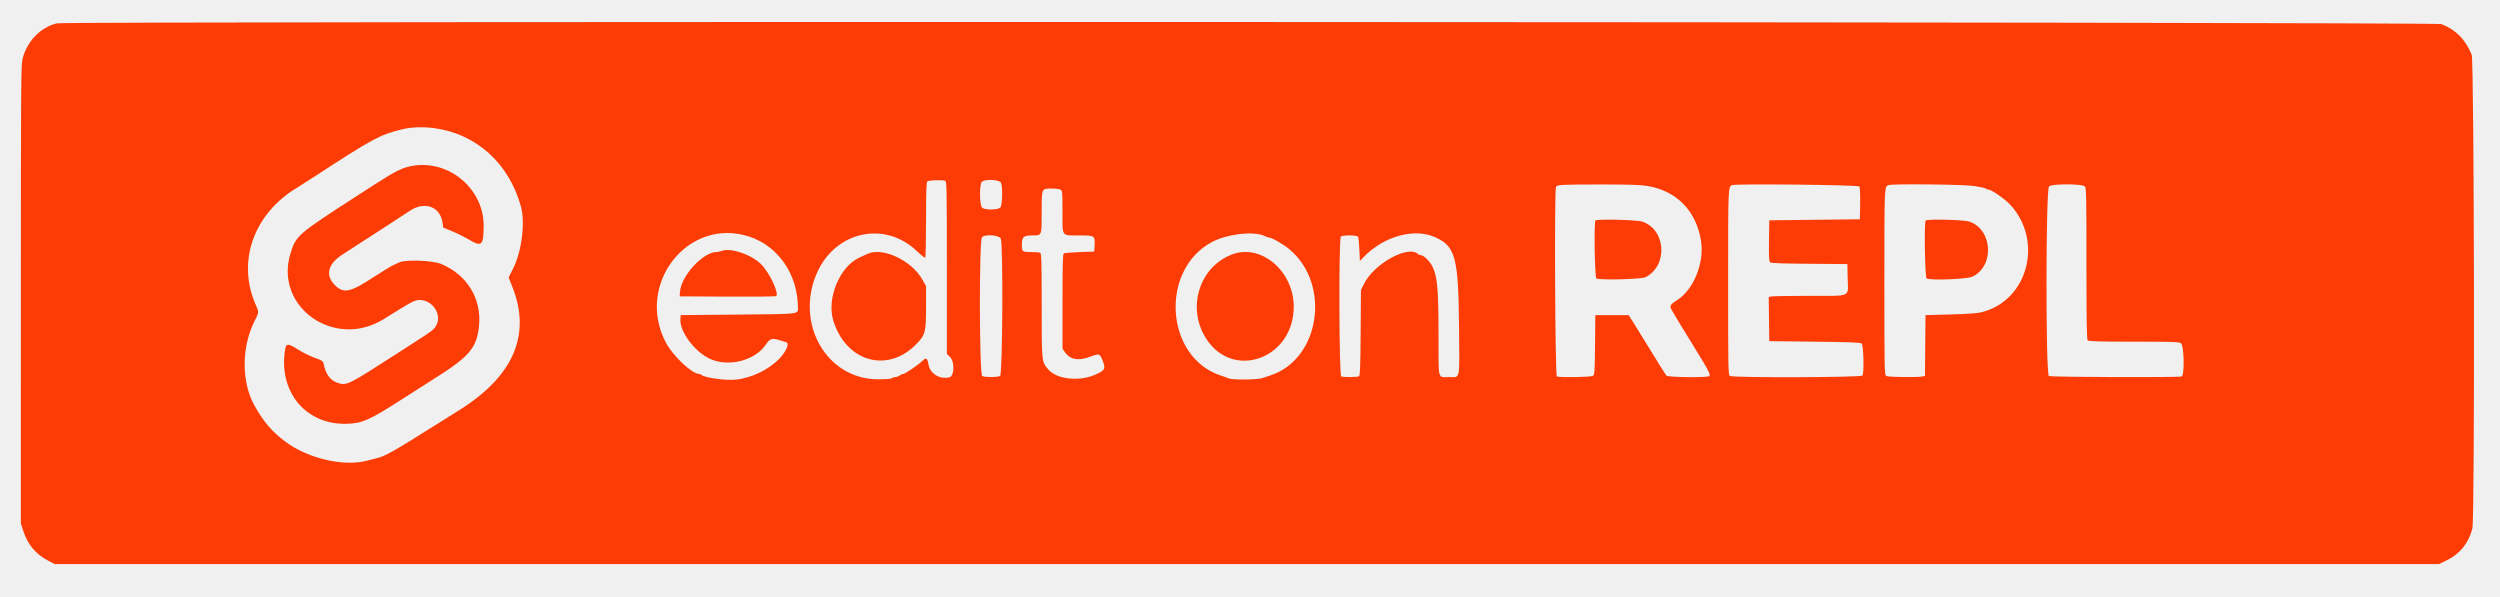
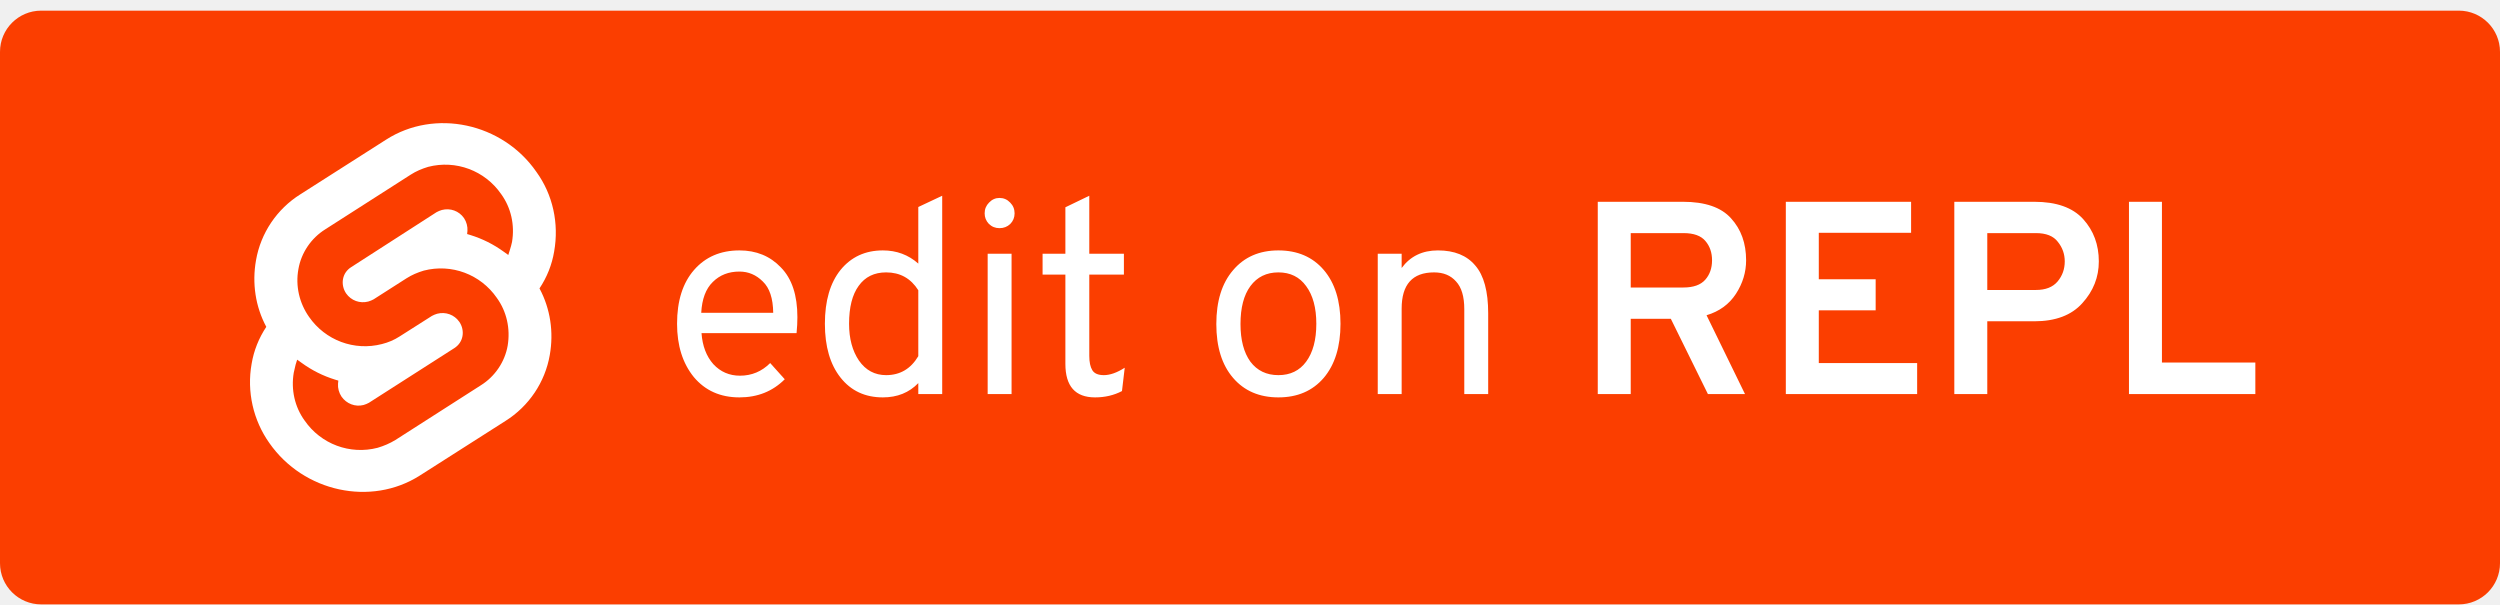
- <svg xmlns="http://www.w3.org/2000/svg" width="400" height="95.374" viewBox="0 0 400 NaN">
-   <path d="M9.083 3.734c-2.601.644-4.712 2.811-5.453 5.599-.269 1.011-.288 3.552-.292 37.756l-.005 36.673.389 1.185c.717 2.191 1.996 3.72 3.972 4.752l1.056.551H199.5h190.75l1.27-.621c2.073-1.013 3.468-2.753 4.06-5.066.406-1.585.299-74.822-.111-75.813-1.016-2.459-2.557-4.016-4.841-4.893-.944-.363-380.082-.485-381.545-.123m60.34 16.762c6.766.88 12.055 5.657 13.934 12.587.698 2.574.117 7.149-1.256 9.881l-.717 1.427.628 1.596c2.993 7.61.124 14.218-8.524 19.633l-2.999 1.88c-7.768 4.887-8.772 5.458-10.239 5.818l-1.583.402c-3.733.979-9.485-.387-13.084-3.106-2.086-1.576-3.416-3.136-4.849-5.688-2.117-3.767-2.118-9.356-.003-13.556.715-1.419.714-1.408.193-2.587-3.067-6.934-.346-14.608 6.659-18.785.367-.219 1.642-1.033 2.834-1.809 9.298-6.059 10.345-6.623 13.916-7.5 1.427-.351 3.324-.422 5.09-.193m-3.19 6.004c-1.741.255-2.849.792-6.483 3.139L57 31.415c-9.405 6.072-9.654 6.288-10.53 9.154-2.621 8.578 7.086 15.387 14.941 10.479C66.007 48.177 66.34 48 67.16 48c2.032 0 3.558 2.267 2.681 3.985-.373.731-.545.868-3.341 2.664l-2.917 1.877c-7.92 5.111-8.12 5.21-9.565 4.73-1.196-.397-1.878-1.338-2.255-3.112-.079-.375-.285-.506-1.408-.897a15.83 15.83 0 0 1-2.703-1.34c-1.68-1.068-1.901-1.027-2.09.384-.888 6.633 3.538 11.74 9.976 11.512 2.468-.087 3.545-.567 8.712-3.882l4.805-3.065c6.017-3.753 7.206-5.109 7.586-8.65.467-4.362-1.887-8.239-6.055-9.972-1.358-.564-5.673-.731-6.686-.258l-1.067.491c-.321.146-1.645.958-2.944 1.804-3.906 2.547-4.897 2.755-6.322 1.329-1.553-1.552-1.12-3.343 1.168-4.838l7.348-4.752 3.399-2.219c2.389-1.671 4.952-.779 5.328 1.853l.11.77 1.418.585c.78.321 2.023.941 2.763 1.376 1.984 1.168 2.26.901 2.285-2.208.047-5.833-5.357-10.518-11.153-9.667m85.003 2.434c.238.092.264 1.471.264 13.897v13.796l.507.496c.757.74.702 3.026-.076 3.234-1.547.412-3.138-.558-3.378-2.061-.157-.981-.381-1.134-.902-.614-.626.626-2.837 2.151-3.127 2.157-.151.003-.42.115-.598.25s-.481.244-.675.244-.43.079-.526.175c-.103.103-1.023.176-2.242.177-8.238.008-13.366-8.981-9.742-17.077 2.965-6.625 10.82-8.323 15.944-3.446.666.634 1.272 1.115 1.346 1.069s.136-2.765.136-6.041c0-4.411.052-6.009.2-6.157.208-.208 2.389-.283 2.869-.099m8.935.327c.286.753.205 3.583-.113 3.934-.379.419-2.466.439-2.92.029-.421-.381-.455-3.716-.043-4.129.495-.495 2.873-.366 3.076.166m103.363.483c4.736.776 7.882 3.995 8.637 8.836.544 3.496-1.221 7.826-3.85 9.444-.986.606-1.21.947-.935 1.422l1.11 1.887c.163.258 3.483 5.685 4.026 6.582.915 1.513 1.174 2.131.951 2.272-.399.253-6.584.18-6.836-.081-.121-.125-1.233-1.889-2.47-3.92l-2.919-4.73-.669-1.039h-2.665-2.664l-.043 4.75c-.038 4.228-.074 4.773-.323 4.958-.294.218-5.258.31-5.787.107-.283-.108-.416-29.912-.136-30.332.234-.35.656-.374 6.872-.384 4.666-.008 6.618.05 7.701.228m33.972.089c.09.14.142 1.355.119 2.75l-.042 2.5-7.25.084-7.25.083-.045 3.268c-.036 2.593.002 3.308.181 3.457.157.13 2.099.201 6.296.231l6.068.044.047 2.31c.062 3.084.747 2.773-6.109 2.776-3.174.001-5.941.047-6.149.103l-.379.102.045 3.521.045 3.521 7.284.084c5.656.064 7.332.131 7.5.299.3.3.41 4.784.125 5.127-.25.301-20.612.366-21.17.068-.315-.169-.322-.512-.322-15.052 0-15.464-.009-15.248.667-15.495.663-.243 20.178-.032 20.339.219m18.34-.074c.955.143 1.809.33 1.896.417a.65.65 0 0 0 .402.157c.484 0 2.679 1.526 3.52 2.446 5.311 5.811 2.805 15.275-4.544 17.16-.729.187-2.222.297-5.037.372l-4 .106-.044 4.856-.044 4.856-.372.1c-.641.171-5.459.115-5.801-.068-.315-.169-.322-.512-.322-15.052 0-15.464-.009-15.252.667-15.493.643-.23 11.972-.111 13.679.143m17.712.053c.251.209.275 1.288.275 12.342 0 9.199.048 12.161.2 12.313s2.018.2 7.38.2c6.228 0 7.229.034 7.55.259.49.343.586 5.122.107 5.306s-20.899.115-21.248-.071c-.525-.281-.503-29.814.023-30.339.429-.429 5.199-.438 5.713-.01m-163.88.527c.302.162.322.382.322 3.578 0 4.065-.23 3.75 2.733 3.75 2.436 0 2.484.032 2.4 1.629l-.05.954-2.333.083c-1.283.046-2.427.144-2.542.219-.161.104-.208 1.827-.208 7.683v7.549l.375.549c.824 1.207 2.161 1.452 4.046.743 1.409-.531 1.55-.5 1.923.424.618 1.526.515 1.745-1.177 2.479-2.544 1.104-6.125.689-7.434-.861-1.086-1.287-1.059-1.024-1.063-10.225-.003-7.465-.031-8.368-.267-8.459-.145-.055-.739-.101-1.32-.101-1.525 0-1.583-.041-1.583-1.129 0-1.306.25-1.537 1.659-1.537 1.558 0 1.508.122 1.508-3.688 0-3.893-.034-3.812 1.606-3.812.595 0 1.227.077 1.405.172m85.6 4.939c-.269.268-.122 9.182.152 9.288.737.282 7.247.102 7.868-.218 3.613-1.861 3.269-7.601-.532-8.885-.868-.293-7.223-.451-7.488-.185m52.833 0c-.268.268-.122 9.182.153 9.288.845.324 6.492.095 7.319-.298 3.59-1.701 3.234-7.614-.531-8.823-.884-.285-6.684-.424-6.941-.167m-188.194 2.589c4.643 1.536 7.75 6.099 7.75 11.38 0 1.045.437.995-9.584 1.086l-9.166.084-.051.687c-.137 1.88 2.171 5.04 4.551 6.229 2.961 1.481 7.338.429 9.111-2.19.665-.982.975-1.086 2.155-.722l1.109.34c.524.156.083 1.323-.92 2.433-1.702 1.884-4.585 3.305-7.205 3.552-1.623.153-4.964-.314-5.409-.756-.087-.086-.254-.157-.372-.157-1.156 0-4.198-2.849-5.336-5-4.964-9.372 3.573-20.208 13.367-16.966m82.45-.096c.247.126.547.229.666.229.443 0 2.362 1.11 3.313 1.917 6.633 5.624 4.857 17.488-3.013 20.123l-1.416.471c-.79.261-4.74.29-5.298.04a16.92 16.92 0 0 0-1.255-.452c-8.93-2.891-9.876-16.872-1.447-21.376 2.435-1.302 6.795-1.793 8.45-.952m27.411.248c3.099 1.463 3.57 3.287 3.668 14.216.079 8.888.232 8.092-1.557 8.096-1.906.004-1.722.713-1.726-6.64-.003-7.28-.178-9.373-.914-10.928-.44-.929-1.435-1.93-1.92-1.93a.69.69 0 0 1-.427-.165c-1.533-1.532-7.071 1.509-8.667 4.76l-.485.989-.047 6.827c-.036 5.138-.097 6.858-.25 6.955-.241.153-2.477.179-2.856.033-.347-.133-.409-22.02-.064-22.365.275-.275 2.57-.268 2.749.008.074.115.172 1.033.218 2.042l.083 1.833.584-.603c3.3-3.412 8.208-4.735 11.611-3.128m-69.66.148c.403.797.3 21.776-.107 21.994-.418.223-2.438.223-2.855 0-.47-.252-.509-21.678-.041-22.196s2.716-.367 3.003.202m-44.701 2c-.184.078-.548.148-.81.155-2.175.053-5.648 3.859-5.81 6.365l-.047.73 7.657.043c4.211.024 7.714-.015 7.786-.086.481-.481-1.111-3.827-2.439-5.124-1.617-1.58-4.956-2.677-6.337-2.083m23.416.439l-1.333.609c-3.136 1.423-5.254 6.512-4.181 10.047 1.992 6.563 8.582 8.515 13.181 3.904 1.565-1.569 1.669-1.945 1.667-6.067v-3.317l-.58-1.036c-1.709-3.057-6.345-5.249-8.754-4.14m58.383.072c-5.277 1.923-7.375 8.478-4.291 13.41 4.278 6.843 14.082 3.339 14.073-5.03-.006-5.646-5.162-10.063-9.782-8.38" fill="#fc3c04" fill-rule="evenodd" />
+ <svg xmlns="http://www.w3.org/2000/svg" width="182" height="44" viewBox="0 0 182 44" fill="none">
+   <rect y="0.775" width="182" height="43.225" rx="3" fill="#FB3E00" />
+   <g clip-path="url(#clip0)">
+     <path d="M39.048 12.511C36.573 8.939 31.646 7.893 28.105 10.168L21.861 14.149C20.158 15.218 18.978 16.97 18.637 18.949C18.342 20.61 18.592 22.316 19.386 23.795C18.841 24.614 18.478 25.524 18.319 26.48C17.956 28.504 18.433 30.597 19.613 32.258C22.111 35.83 27.015 36.876 30.556 34.624L36.8 30.643C38.503 29.573 39.683 27.822 40.024 25.843C40.319 24.182 40.069 22.476 39.275 20.997C39.82 20.178 40.183 19.268 40.342 18.312C40.705 16.265 40.251 14.172 39.048 12.511V12.511ZM27.491 32.599C25.471 33.123 23.359 32.326 22.179 30.62C21.452 29.619 21.18 28.368 21.384 27.139C21.43 26.934 21.475 26.753 21.52 26.548L21.634 26.184L21.952 26.411C22.701 26.957 23.518 27.367 24.404 27.64L24.631 27.708L24.608 27.936C24.585 28.254 24.676 28.595 24.858 28.868C25.221 29.392 25.857 29.642 26.47 29.483C26.606 29.437 26.742 29.392 26.856 29.323L33.077 25.342C33.394 25.137 33.599 24.841 33.667 24.477C33.735 24.113 33.644 23.727 33.44 23.431C33.077 22.908 32.441 22.68 31.828 22.84C31.692 22.885 31.555 22.93 31.442 22.999L29.081 24.5C28.695 24.75 28.263 24.933 27.809 25.046C25.789 25.57 23.677 24.773 22.497 23.067C21.793 22.066 21.498 20.815 21.725 19.586C21.929 18.403 22.656 17.334 23.677 16.697L29.898 12.716C30.284 12.466 30.715 12.284 31.169 12.147C33.19 11.624 35.302 12.42 36.482 14.126C37.209 15.127 37.481 16.378 37.277 17.607C37.231 17.812 37.186 17.994 37.118 18.198L37.004 18.562L36.687 18.335C35.937 17.789 35.12 17.38 34.234 17.107L34.007 17.038L34.03 16.811C34.053 16.492 33.962 16.151 33.78 15.878C33.417 15.355 32.781 15.127 32.168 15.287C32.032 15.332 31.896 15.377 31.782 15.446L25.562 19.45C25.244 19.654 25.04 19.95 24.971 20.314C24.903 20.678 24.994 21.065 25.198 21.361C25.562 21.884 26.197 22.111 26.81 21.952C26.947 21.907 27.083 21.861 27.196 21.793L29.58 20.269C29.966 20.018 30.398 19.837 30.852 19.7C32.872 19.177 34.984 19.973 36.164 21.679C36.891 22.68 37.163 23.931 36.959 25.16C36.755 26.343 36.028 27.412 35.006 28.049L28.786 32.031C28.377 32.281 27.946 32.463 27.491 32.599" fill="white" />
+   </g>
+   <path d="M53.83 28.93C52.443 28.93 51.337 28.437 50.51 27.45C49.697 26.45 49.29 25.157 49.29 23.57C49.29 21.903 49.703 20.597 50.53 19.65C51.357 18.703 52.457 18.23 53.83 18.23C55.057 18.23 56.063 18.643 56.85 19.47C57.65 20.283 58.05 21.49 58.05 23.09C58.05 23.463 58.03 23.85 57.99 24.25H51.07C51.137 25.183 51.423 25.937 51.93 26.51C52.45 27.07 53.097 27.35 53.87 27.35C54.723 27.35 55.457 27.043 56.07 26.43L57.13 27.61C56.25 28.49 55.15 28.93 53.83 28.93ZM51.05 22.77H56.29C56.277 21.717 56.023 20.957 55.53 20.49C55.05 20.01 54.483 19.77 53.83 19.77C53.043 19.77 52.397 20.023 51.89 20.53C51.383 21.023 51.103 21.77 51.05 22.77ZM64.272 28.93C62.978 28.93 61.952 28.45 61.192 27.49C60.432 26.53 60.052 25.223 60.052 23.57C60.052 21.903 60.432 20.597 61.192 19.65C61.965 18.703 62.992 18.23 64.272 18.23C65.272 18.23 66.132 18.55 66.852 19.19V15.07L68.592 14.25V28.69H66.852V27.89C66.185 28.583 65.325 28.93 64.272 28.93ZM64.512 27.31C65.525 27.31 66.305 26.85 66.852 25.93V21.13C66.305 20.263 65.525 19.83 64.512 19.83C63.645 19.83 62.978 20.157 62.512 20.81C62.045 21.45 61.812 22.37 61.812 23.57C61.812 24.65 62.052 25.543 62.532 26.25C63.025 26.957 63.685 27.31 64.512 27.31ZM73.542 16.31C73.329 16.51 73.069 16.61 72.762 16.61C72.456 16.61 72.195 16.503 71.982 16.29C71.782 16.077 71.682 15.823 71.682 15.53C71.682 15.223 71.789 14.963 72.002 14.75C72.216 14.523 72.469 14.41 72.762 14.41C73.069 14.41 73.329 14.523 73.542 14.75C73.755 14.963 73.862 15.223 73.862 15.53C73.862 15.837 73.755 16.097 73.542 16.31ZM71.902 28.69V18.47H73.642V28.69H71.902ZM79.72 28.93C78.28 28.93 77.56 28.117 77.56 26.49V19.99H75.9V18.47H77.56V15.09L79.3 14.25V18.47H81.82V19.99H79.3V25.91C79.3 26.363 79.374 26.71 79.52 26.95C79.667 27.19 79.947 27.31 80.36 27.31C80.814 27.31 81.32 27.13 81.88 26.77L81.68 28.47C81.094 28.777 80.44 28.93 79.72 28.93ZM96.368 27.51C95.555 28.457 94.454 28.93 93.068 28.93C91.681 28.93 90.581 28.457 89.768 27.51C88.954 26.563 88.548 25.257 88.548 23.59C88.548 21.923 88.954 20.617 89.768 19.67C90.581 18.71 91.681 18.23 93.068 18.23C94.454 18.23 95.555 18.703 96.368 19.65C97.181 20.597 97.588 21.903 97.588 23.57C97.588 25.237 97.181 26.55 96.368 27.51ZM91.028 26.33C91.521 26.983 92.201 27.31 93.068 27.31C93.934 27.31 94.608 26.983 95.088 26.33C95.581 25.663 95.828 24.743 95.828 23.57C95.828 22.41 95.581 21.497 95.088 20.83C94.608 20.163 93.934 19.83 93.068 19.83C92.201 19.83 91.521 20.163 91.028 20.83C90.548 21.483 90.308 22.403 90.308 23.59C90.308 24.75 90.548 25.663 91.028 26.33ZM106.6 28.69V22.51C106.6 21.59 106.4 20.917 106 20.49C105.614 20.05 105.08 19.83 104.4 19.83C102.827 19.83 102.04 20.71 102.04 22.47V28.69H100.3V18.47H102.04V19.51C102.667 18.657 103.547 18.23 104.68 18.23C105.88 18.23 106.787 18.597 107.4 19.33C108.027 20.05 108.34 21.21 108.34 22.81V28.69H106.6ZM116.317 28.69V14.69H122.517C124.13 14.69 125.297 15.09 126.017 15.89C126.75 16.69 127.117 17.71 127.117 18.95C127.117 19.817 126.87 20.63 126.377 21.39C125.883 22.15 125.17 22.67 124.237 22.95L127.037 28.69H124.337L121.637 23.21H118.717V28.69H116.317ZM118.717 20.93H122.557C123.277 20.93 123.803 20.743 124.137 20.37C124.47 19.997 124.637 19.523 124.637 18.95C124.637 18.39 124.477 17.923 124.157 17.55C123.837 17.163 123.303 16.97 122.557 16.97H118.717V20.93ZM130.008 28.69V14.69H139.128V16.95H132.408V20.33H136.548V22.59H132.408V26.43H139.568V28.69H130.008ZM142.274 28.69V14.69H148.094C149.707 14.69 150.894 15.11 151.654 15.95C152.414 16.79 152.794 17.817 152.794 19.03C152.794 20.177 152.394 21.19 151.594 22.07C150.807 22.95 149.64 23.39 148.094 23.39H144.674V28.69H142.274ZM148.214 21.11C148.92 21.11 149.447 20.903 149.794 20.49C150.14 20.077 150.314 19.59 150.314 19.03C150.314 18.497 150.147 18.023 149.814 17.61C149.494 17.183 148.96 16.97 148.214 16.97H144.674V21.11H148.214ZM154.989 28.69V14.69H157.389V26.39H164.189V28.69H154.989Z" fill="white" />
+   <defs>
+     <clipPath id="clip0">
+       <rect width="22.295" height="26.845" fill="white" transform="translate(18.2 8.965)" />
+     </clipPath>
+   </defs>
</svg>
